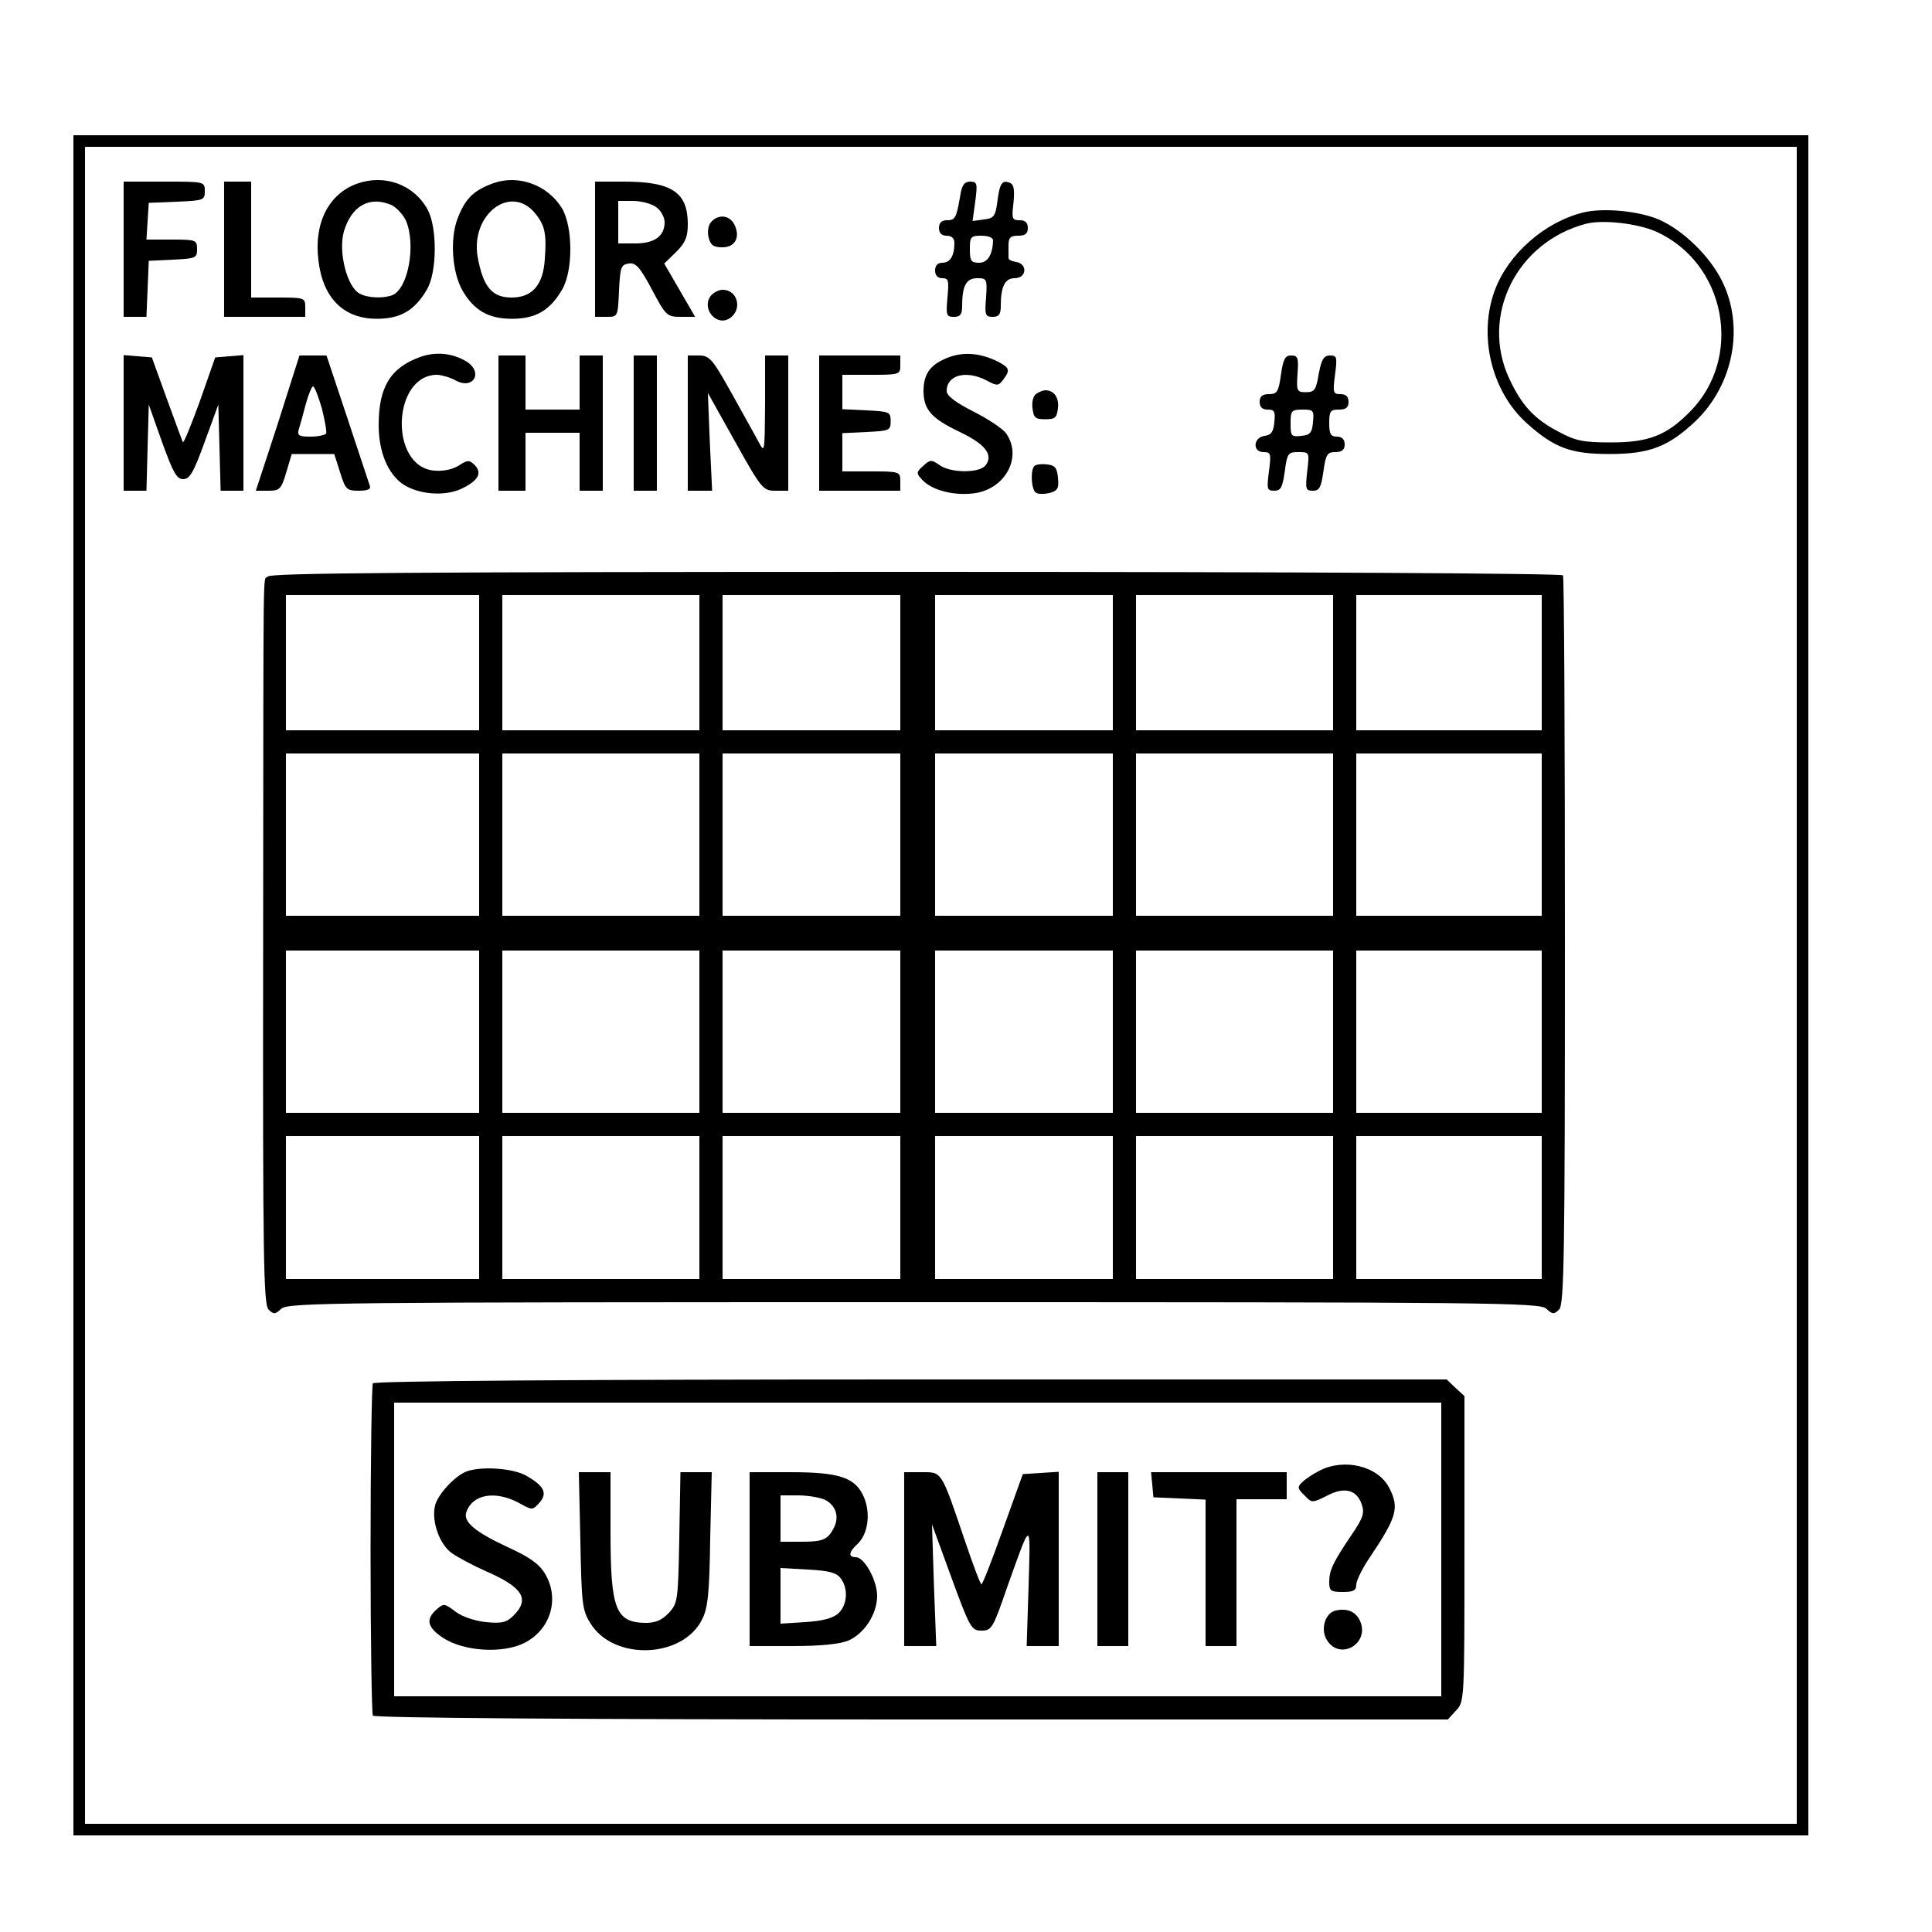
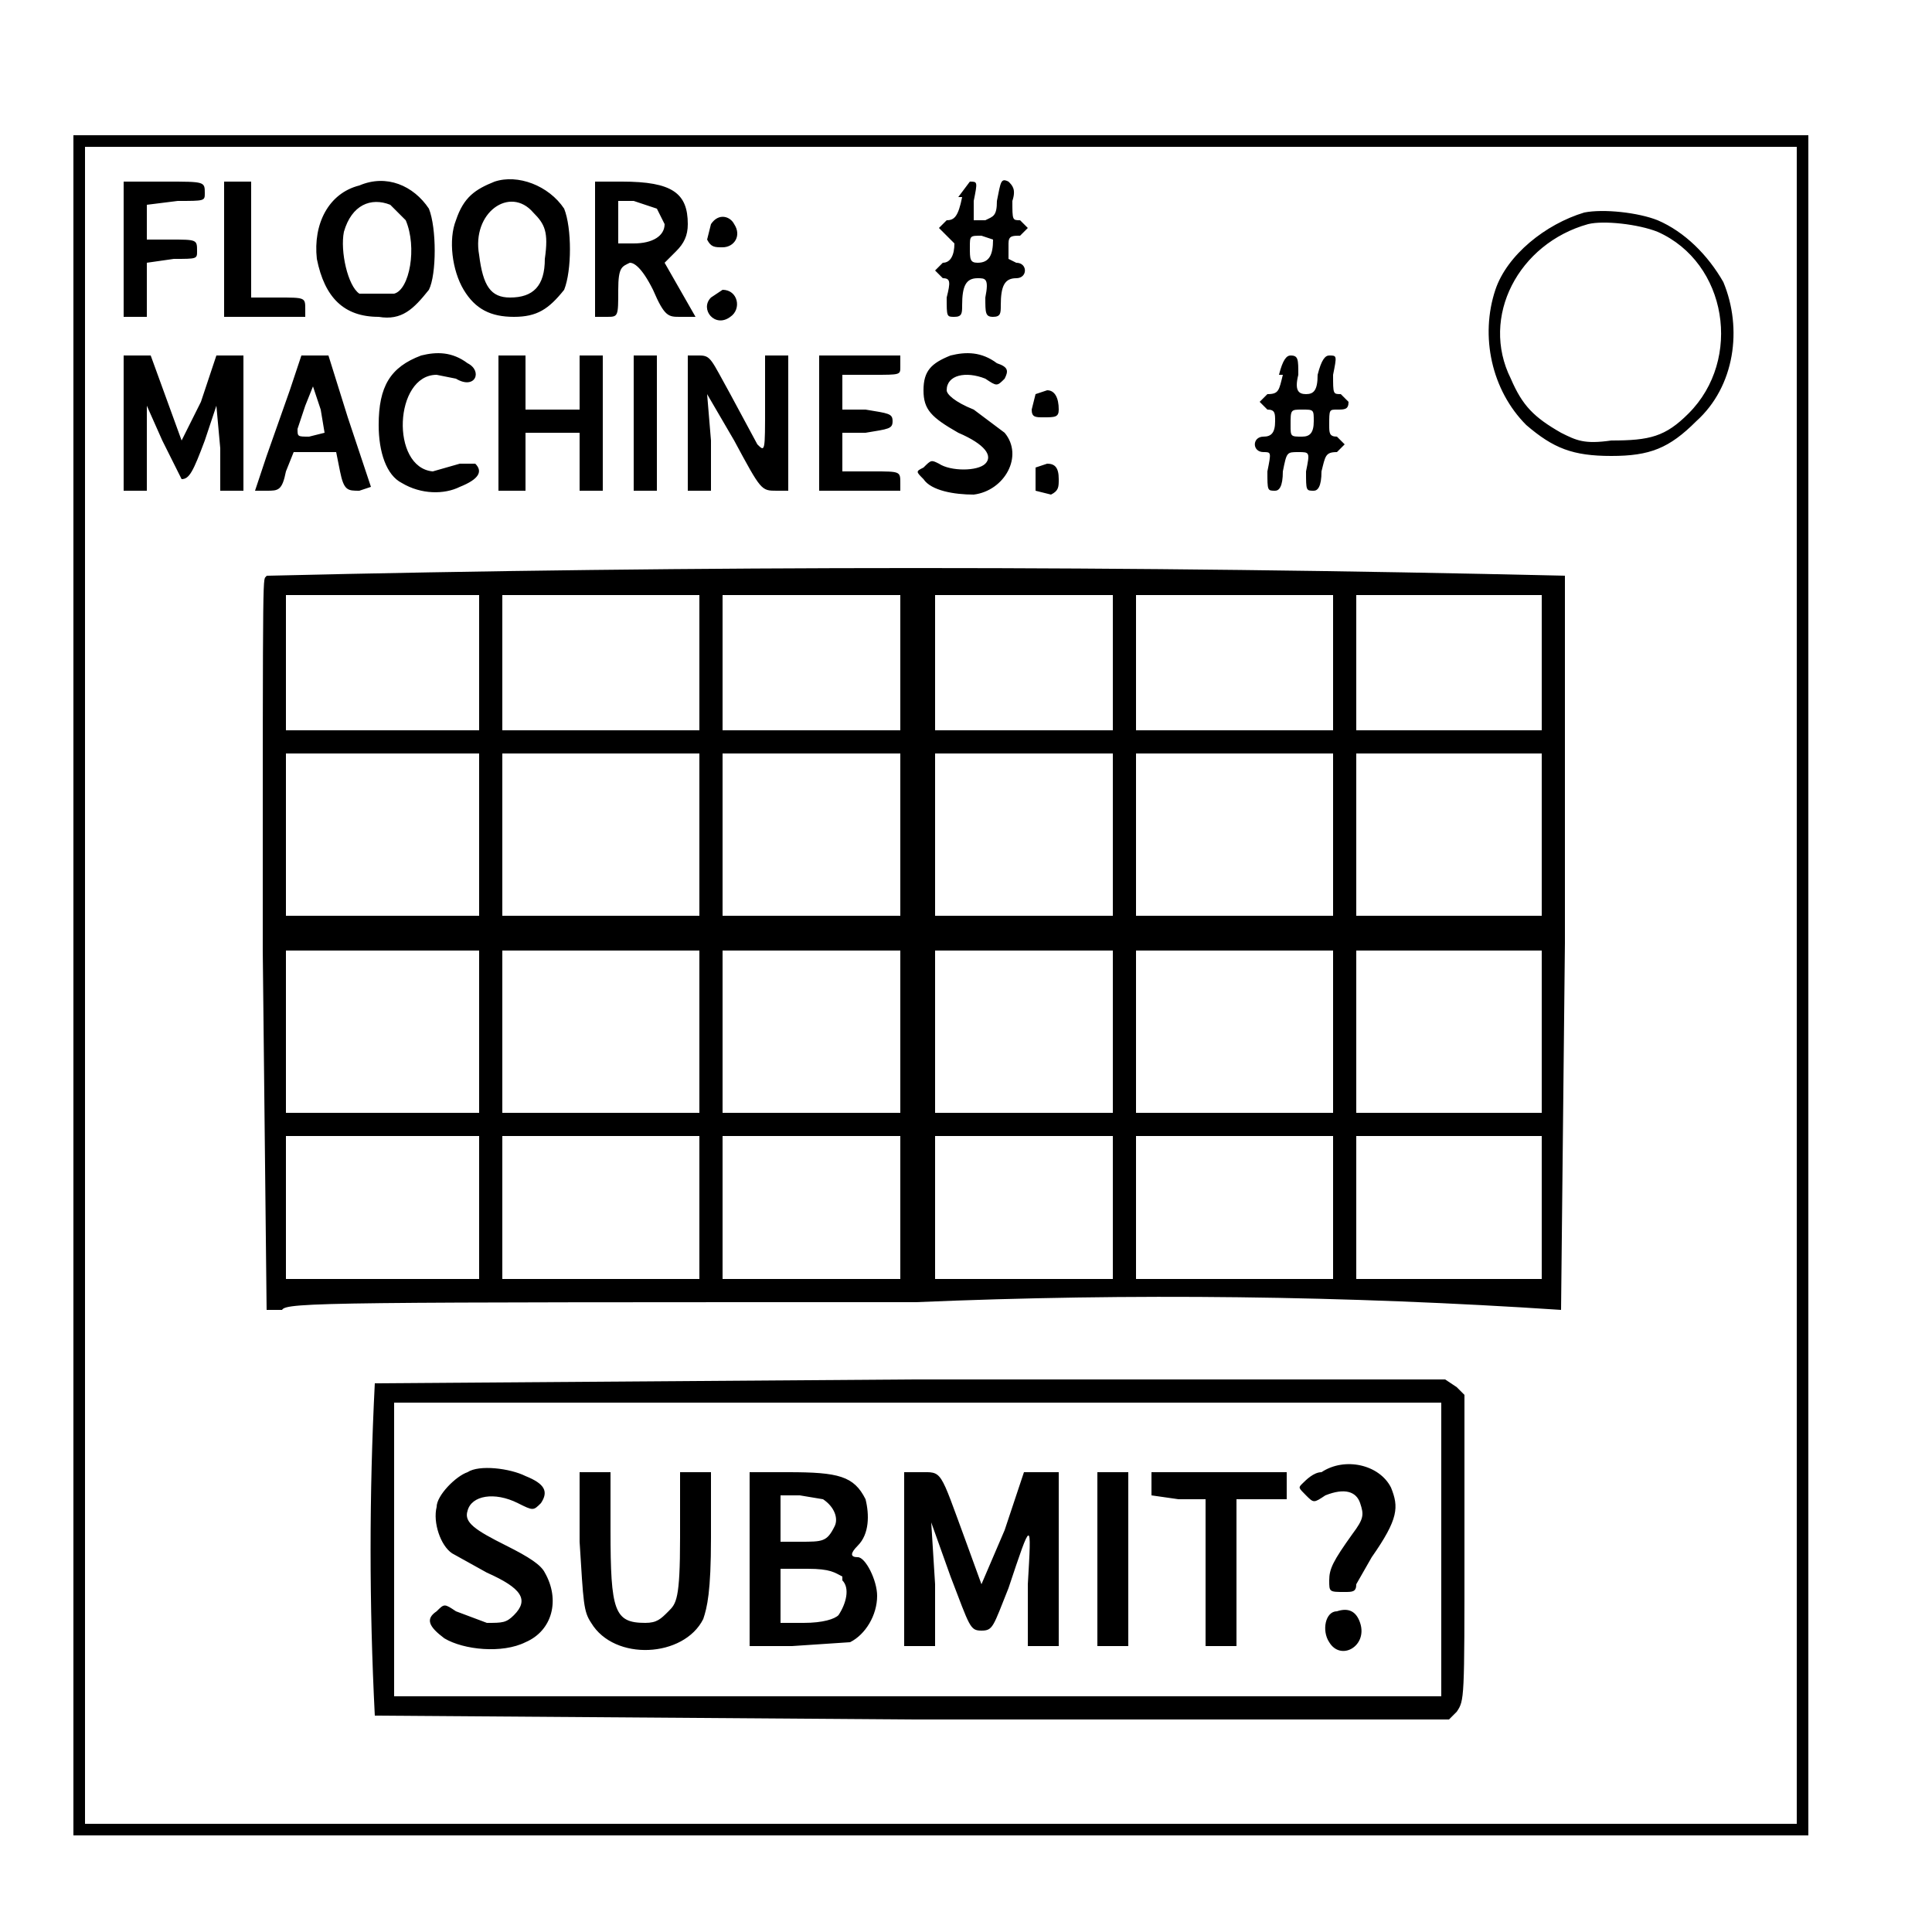
- <svg xmlns="http://www.w3.org/2000/svg" version="1.0" width="500pt" height="500pt" viewBox="0 0 500 500" preserveAspectRatio="xMidYMid meet">
-   <g transform="translate(0,500) scale(0.1,-0.1)" fill="#000000" stroke="none">
-     <path d="M190 2450 l0 -2200 2245 0 2245 0 0 2200 0 2200 -2245 0 -2245 0 0 -2200z m4460 0 l0 -2170 -2215 0 -2215 0 0 2170 0 2170 2215 0 2215 0 0 -2170z" />
-     <path d="M925 4525 c-74 -26 -113 -102 -101 -198 11 -98 65 -152 151 -152 61 0 98 21 130 76 26 44 27 159 2 206 -35 65 -111 93 -182 68z m89 -56 c13 -7 30 -25 37 -41 26 -63 5 -176 -36 -192 -24 -9 -64 -7 -84 4 -33 17 -56 108 -41 161 20 67 67 93 124 68z" />
-     <path d="M1277 4526 c-52 -19 -73 -40 -93 -92 -20 -53 -14 -139 13 -186 30 -52 68 -73 128 -73 61 0 98 21 130 76 28 48 28 160 0 209 -37 61 -112 89 -178 66z m107 -77 c26 -31 31 -54 26 -119 -4 -68 -33 -100 -86 -100 -51 0 -74 28 -88 106 -18 109 85 188 148 113z" />
-     <path d="M320 4355 l0 -175 30 0 29 0 3 73 3 72 63 3 c58 3 62 4 62 27 0 24 -3 25 -66 25 l-65 0 3 48 3 47 73 3 c69 3 72 4 72 27 0 25 0 25 -105 25 l-105 0 0 -175z" />
-     <path d="M580 4355 l0 -175 105 0 105 0 0 25 c0 24 -2 25 -70 25 l-70 0 0 150 0 150 -35 0 -35 0 0 -175z" />
-     <path d="M1540 4355 l0 -175 30 0 c29 0 29 0 32 68 3 60 5 67 25 70 18 3 29 -9 60 -67 36 -68 39 -71 75 -71 l37 0 -40 69 -40 69 31 30 c24 24 30 39 30 72 0 82 -41 110 -165 110 l-75 0 0 -175z m158 109 c12 -8 22 -26 22 -39 0 -36 -26 -55 -76 -55 l-44 0 0 55 0 55 38 0 c21 0 48 -7 60 -16z" />
-     <path d="M2485 4493 c-10 -58 -13 -63 -35 -63 -13 0 -20 -7 -20 -20 0 -13 7 -20 20 -20 13 0 20 -7 20 -19 0 -33 -11 -51 -31 -51 -12 0 -19 -7 -19 -20 0 -13 7 -20 19 -20 16 0 17 -6 13 -50 -4 -46 -3 -50 17 -50 16 0 21 6 21 28 0 53 11 72 39 72 25 0 26 -2 23 -50 -4 -45 -2 -50 17 -50 16 0 21 6 21 28 0 51 11 72 36 72 31 0 34 37 4 42 -12 2 -21 6 -20 11 0 4 0 18 0 32 0 20 5 25 25 25 18 0 25 5 25 20 0 14 -7 20 -21 20 -20 0 -21 4 -16 46 3 34 1 47 -10 51 -20 8 -26 -2 -32 -50 -5 -37 -9 -42 -35 -45 l-29 -4 7 51 c6 46 5 51 -13 51 -15 0 -22 -9 -26 -37z m85 -115 c-1 -37 -14 -58 -36 -58 -21 0 -24 5 -24 35 0 32 2 35 30 35 17 0 30 -5 30 -12z" />
-     <path d="M4097 4450 c-100 -25 -193 -107 -228 -200 -44 -117 -10 -262 82 -345 71 -64 114 -80 214 -80 105 0 153 19 224 86 97 94 126 243 68 361 -32 65 -100 131 -162 159 -52 23 -146 32 -198 19z m188 -49 c182 -81 228 -327 88 -467 -60 -61 -107 -79 -203 -79 -73 0 -92 4 -135 27 -64 33 -97 69 -129 138 -76 163 19 354 199 401 43 11 132 1 180 -20z" />
-     <path d="M1840 4425 c-7 -8 -10 -25 -6 -40 5 -20 13 -25 36 -25 33 0 47 27 30 60 -13 24 -42 26 -60 5z" />
-     <path d="M1840 4235 c-26 -32 13 -81 48 -59 34 22 22 74 -18 74 -10 0 -23 -7 -30 -15z" />
-     <path d="M1087 4076 c-77 -28 -107 -78 -107 -176 0 -70 24 -127 64 -154 41 -26 107 -31 150 -11 44 21 55 41 34 62 -14 13 -18 13 -41 -2 -16 -10 -40 -15 -63 -13 -118 10 -109 249 8 248 13 -1 34 -7 48 -15 45 -24 71 21 28 49 -36 22 -80 27 -121 12z" />
-     <path d="M2457 4076 c-48 -18 -66 -41 -67 -86 0 -50 19 -72 94 -108 67 -32 88 -60 66 -87 -17 -20 -90 -19 -118 1 -21 15 -25 15 -43 -2 -18 -16 -18 -19 -3 -35 24 -27 80 -42 132 -36 83 9 129 94 86 155 -8 12 -47 38 -85 57 -47 24 -69 41 -69 53 0 42 51 55 104 27 26 -14 30 -14 42 2 19 25 17 31 -13 47 -45 22 -86 26 -126 12z" />
-     <path d="M320 3906 l0 -176 30 0 29 0 3 112 3 111 34 -96 c29 -80 38 -97 55 -97 17 0 27 17 56 97 l35 96 3 -111 3 -112 29 0 30 0 0 176 0 175 -36 -3 -37 -3 -40 -114 c-23 -63 -42 -110 -44 -105 -2 5 -21 56 -42 114 l-38 105 -37 3 -36 3 0 -175z" />
-     <path d="M747 3992 c-15 -48 -40 -126 -56 -174 l-29 -88 32 0 c30 0 34 4 47 48 l14 47 55 0 55 0 15 -47 c14 -45 17 -48 49 -48 22 0 32 4 28 13 -2 6 -28 85 -58 175 l-54 162 -35 0 -35 0 -28 -88z m86 -49 c8 -32 13 -61 11 -65 -3 -4 -21 -8 -41 -8 -29 0 -34 3 -30 18 3 9 11 38 18 65 7 26 16 47 19 47 4 0 14 -26 23 -57z" />
-     <path d="M1290 3905 l0 -175 35 0 35 0 0 75 0 75 70 0 70 0 0 -75 0 -75 30 0 30 0 0 175 0 175 -30 0 -30 0 0 -70 0 -70 -70 0 -70 0 0 70 0 70 -35 0 -35 0 0 -175z" />
-     <path d="M1640 3905 l0 -175 30 0 30 0 0 175 0 175 -30 0 -30 0 0 -175z" />
-     <path d="M1780 3905 l0 -175 31 0 32 0 -6 126 -5 127 71 -127 c68 -122 72 -126 104 -126 l33 0 0 175 0 175 -30 0 -30 0 0 -127 c-1 -122 -1 -127 -16 -98 -9 17 -41 74 -71 128 -49 88 -57 97 -84 97 l-29 0 0 -175z" />
-     <path d="M2120 3905 l0 -175 105 0 105 0 0 25 c0 24 -2 25 -75 25 l-75 0 0 50 0 49 63 3 c59 3 62 4 62 28 0 24 -3 25 -62 28 l-63 3 0 44 0 45 75 0 c73 0 75 1 75 25 l0 25 -105 0 -105 0 0 -175z" />
-     <path d="M3315 4030 c-6 -44 -10 -50 -31 -50 -17 0 -24 -6 -24 -20 0 -14 7 -20 21 -20 17 0 20 -5 17 -32 -2 -25 -8 -34 -25 -36 -30 -4 -32 -42 -3 -42 19 0 20 -4 14 -50 -6 -46 -5 -50 14 -50 17 0 21 9 27 50 6 47 9 50 35 50 29 0 29 0 23 -50 -5 -46 -4 -50 15 -50 17 0 21 9 27 50 6 44 10 50 31 50 17 0 24 6 24 20 0 13 -7 20 -20 20 -16 0 -20 7 -20 35 0 31 3 35 25 35 18 0 25 5 25 20 0 14 -7 20 -21 20 -19 0 -20 4 -14 50 6 46 5 50 -13 50 -16 0 -22 -10 -29 -47 -7 -42 -11 -48 -33 -48 -24 0 -25 3 -22 48 3 41 1 47 -17 47 -15 0 -20 -9 -26 -50z m83 -122 c-2 -28 -8 -34 -30 -36 -26 -3 -28 -1 -28 32 0 33 2 36 31 36 28 0 30 -2 27 -32z" />
-     <path d="M2682 3981 c-8 -5 -12 -21 -10 -37 3 -25 7 -29 33 -29 26 0 30 4 33 29 3 27 -10 46 -33 46 -5 0 -16 -4 -23 -9z" />
-     <path d="M2677 3794 c-11 -11 -8 -62 4 -69 5 -4 21 -4 35 -1 21 6 25 12 22 39 -2 26 -8 33 -28 35 -14 2 -29 0 -33 -4z" />
-     <path d="M693 3508 c-13 -16 -11 96 -12 -968 -1 -795 1 -916 14 -929 13 -13 17 -13 33 2 17 16 137 17 1637 17 1499 0 1620 -1 1637 -17 16 -15 20 -15 33 -2 13 13 15 137 15 953 0 515 -2 942 -5 947 -4 5 -656 9 -1674 9 -1323 0 -1671 -3 -1678 -12z m547 -223 l0 -175 -250 0 -250 0 0 175 0 175 250 0 250 0 0 -175z m570 0 l0 -175 -255 0 -255 0 0 175 0 175 255 0 255 0 0 -175z m520 0 l0 -175 -230 0 -230 0 0 175 0 175 230 0 230 0 0 -175z m550 0 l0 -175 -230 0 -230 0 0 175 0 175 230 0 230 0 0 -175z m570 0 l0 -175 -255 0 -255 0 0 175 0 175 255 0 255 0 0 -175z m540 0 l0 -175 -240 0 -240 0 0 175 0 175 240 0 240 0 0 -175z m-2750 -445 l0 -210 -250 0 -250 0 0 210 0 210 250 0 250 0 0 -210z m570 0 l0 -210 -255 0 -255 0 0 210 0 210 255 0 255 0 0 -210z m520 0 l0 -210 -230 0 -230 0 0 210 0 210 230 0 230 0 0 -210z m550 0 l0 -210 -230 0 -230 0 0 210 0 210 230 0 230 0 0 -210z m570 0 l0 -210 -255 0 -255 0 0 210 0 210 255 0 255 0 0 -210z m540 0 l0 -210 -240 0 -240 0 0 210 0 210 240 0 240 0 0 -210z m-2750 -510 l0 -210 -250 0 -250 0 0 210 0 210 250 0 250 0 0 -210z m570 0 l0 -210 -255 0 -255 0 0 210 0 210 255 0 255 0 0 -210z m520 0 l0 -210 -230 0 -230 0 0 210 0 210 230 0 230 0 0 -210z m550 0 l0 -210 -230 0 -230 0 0 210 0 210 230 0 230 0 0 -210z m570 0 l0 -210 -255 0 -255 0 0 210 0 210 255 0 255 0 0 -210z m540 0 l0 -210 -240 0 -240 0 0 210 0 210 240 0 240 0 0 -210z m-2750 -455 l0 -185 -250 0 -250 0 0 185 0 185 250 0 250 0 0 -185z m570 0 l0 -185 -255 0 -255 0 0 185 0 185 255 0 255 0 0 -185z m520 0 l0 -185 -230 0 -230 0 0 185 0 185 230 0 230 0 0 -185z m550 0 l0 -185 -230 0 -230 0 0 185 0 185 230 0 230 0 0 -185z m570 0 l0 -185 -255 0 -255 0 0 185 0 185 255 0 255 0 0 -185z m540 0 l0 -185 -240 0 -240 0 0 185 0 185 240 0 240 0 0 -185z" />
-     <path d="M965 1420 c-3 -5 -6 -199 -6 -430 0 -231 3 -425 6 -430 4 -6 519 -10 1394 -10 l1388 0 21 23 c22 23 22 26 22 418 l0 396 -23 21 -23 22 -1387 0 c-873 0 -1388 -4 -1392 -10z m2765 -430 l0 -380 -1355 0 -1355 0 0 380 0 380 1355 0 1355 0 0 -380z" />
-     <path d="M3415 1194 c-16 -8 -37 -22 -45 -30 -13 -12 -12 -17 6 -34 19 -20 20 -20 58 -1 45 24 77 16 90 -22 8 -22 4 -35 -26 -79 -48 -71 -58 -92 -58 -122 0 -23 4 -26 35 -26 28 0 35 4 35 19 0 10 16 43 36 72 69 103 76 127 49 179 -29 56 -116 77 -180 44z" />
-     <path d="M1205 1191 c-30 -13 -72 -59 -79 -87 -10 -40 11 -101 44 -124 16 -11 55 -32 87 -46 96 -42 115 -72 72 -115 -18 -18 -30 -21 -71 -17 -29 3 -62 14 -79 27 -29 22 -31 22 -50 5 -28 -25 -23 -46 18 -73 54 -35 154 -41 210 -13 69 35 92 116 53 180 -15 25 -41 43 -96 68 -86 40 -116 66 -107 91 16 46 74 56 135 24 36 -20 36 -20 54 0 22 25 12 44 -36 71 -36 19 -118 24 -155 9z" />
-     <path d="M1502 1013 c3 -164 5 -181 26 -214 60 -98 239 -91 289 10 15 29 19 68 21 209 l4 172 -41 0 -40 0 -3 -169 c-3 -163 -4 -170 -27 -195 -18 -19 -34 -26 -60 -26 -78 1 -91 35 -91 236 l0 154 -41 0 -41 0 4 -177z" />
-     <path d="M1940 965 l0 -225 110 0 c74 0 122 5 145 14 42 18 75 69 75 116 0 40 -33 100 -55 100 -20 0 -19 13 4 34 27 25 35 78 17 121 -22 51 -62 65 -191 65 l-105 0 0 -225z m194 154 c29 -14 39 -44 24 -73 -16 -31 -28 -36 -85 -36 l-53 0 0 60 0 60 45 0 c24 0 55 -5 69 -11z m42 -204 c20 -27 17 -69 -7 -91 -14 -12 -40 -19 -85 -22 l-64 -4 0 72 0 72 71 -4 c55 -3 74 -8 85 -23z" />
-     <path d="M2340 965 l0 -225 42 0 41 0 -6 158 -5 157 50 -137 c48 -131 52 -138 78 -138 26 0 30 6 65 108 65 182 62 182 57 8 l-5 -156 42 0 41 0 0 226 0 225 -47 -3 -46 -3 -51 -142 c-28 -79 -53 -143 -56 -143 -3 0 -22 51 -43 113 -62 183 -59 177 -112 177 l-45 0 0 -225z" />
-     <path d="M2840 965 l0 -225 40 0 40 0 0 225 0 225 -40 0 -40 0 0 -225z" />
-     <path d="M2982 1158 l3 -33 68 -3 67 -3 0 -189 0 -190 40 0 40 0 0 190 0 190 65 0 65 0 0 35 0 35 -176 0 -175 0 3 -32z" />
-     <path d="M3457 832 c-28 -6 -41 -50 -22 -78 33 -51 108 -9 86 48 -10 26 -33 37 -64 30z" />
-   </g>
+ <svg xmlns="http://www.w3.org/2000/svg" version="1.0" viewBox="0 0 500 500">
+   <path d="M19 255v220h449V35H19v220zm446 0v217H22V38h443v217z" />
+   <path d="M93 48c-8 2-12 10-11 19 2 10 7 15 16 15 6 1 9-2 13-7 2-4 2-16 0-21-4-6-11-9-18-6zm8 5 4 4c3 7 1 18-3 19h-9c-3-2-5-11-4-16 2-7 7-9 12-7zm27-6c-5 2-8 4-10 10-2 5-1 13 2 18s7 7 13 7 9-2 13-7c2-5 2-16 0-21-4-6-12-9-18-7zm10 8c3 3 4 5 3 12 0 7-3 10-9 10-5 0-7-3-8-11-2-11 8-18 14-11zM32 65v17h6V68l7-1c6 0 6 0 6-2 0-3 0-3-7-3h-6v-9l8-1c7 0 7 0 7-2 0-3 0-3-10-3H32v18zm26 0v17h21v-2c0-3 0-3-7-3h-7V47h-7v18zm96 0v17h3c3 0 3 0 3-7 0-6 1-6 3-7 1 0 3 1 6 7 3 7 4 7 7 7h4l-4-7-4-7 3-3c2-2 3-4 3-7 0-8-4-11-17-11h-7v17zm16-11 2 4c0 3-3 5-8 5h-4V52h4l6 2zm79-3c-1 5-2 6-4 6l-2 2 2 2 2 2c0 3-1 5-3 5l-2 2 2 2c2 0 2 1 1 5 0 5 0 5 2 5s2-1 2-3c0-5 1-7 4-7 2 0 3 0 2 5 0 4 0 5 2 5s2-1 2-3c0-5 1-7 4-7s3-4 0-4l-2-1v-4c0-2 1-2 3-2l2-2-2-2c-2 0-2 0-2-5 1-3 0-4-1-5-2-1-2 0-3 5 0 4-1 4-3 5h-3v-5c1-5 1-5-1-5l-3 4zm8 11c0 4-1 6-4 6-2 0-2-1-2-4s0-3 3-3l3 1zm153-7c-10 3-20 11-23 20-4 12-1 26 8 35 7 6 12 8 22 8s15-2 22-9c10-9 12-24 7-36-4-7-10-13-17-16-5-2-14-3-19-2zm19 5c18 8 22 33 8 47-6 6-10 7-20 7-7 1-9 0-13-2-7-4-10-7-13-14-8-16 2-35 20-40 4-1 13 0 18 2zm-245-2-1 4c1 2 2 2 4 2 3 0 5-3 3-6-1-2-4-3-6 0zm0 19c-3 3 1 8 5 5 3-2 2-7-2-7l-3 2zm-75 15c-8 3-11 8-11 18 0 7 2 13 6 15 5 3 11 3 15 1 5-2 6-4 4-6h-4l-7 2c-11-1-10-25 1-25l5 1c5 3 7-2 3-4-4-3-8-3-12-2zm137 0c-5 2-7 4-7 9s2 7 9 11c7 3 9 6 7 8s-9 2-12 0c-2-1-2-1-4 1-2 1-2 1 0 3 2 3 8 4 13 4 8-1 13-10 8-16l-8-6c-5-2-7-4-7-5 0-4 5-5 10-3 3 2 3 2 5 0 1-2 1-3-2-4-4-3-8-3-12-2zM32 109v18h6v-22l4 9 5 10c2 0 3-2 6-10l3-9 1 11v11h6V92h-7l-4 12-5 10-4-11-4-11h-7v17zm43-8-6 17-3 9h3c3 0 4 0 5-5l2-5h11l1 5c1 5 2 5 5 5l3-1-6-18-5-16h-7l-3 9zm8 5 1 6-4 1c-3 0-3 0-3-2l2-6 2-5 2 6zm46 4v17h7v-15h14v15h6V92h-6v14h-14V92h-7v18zm35 0v17h6V92h-6v18zm14 0v17h6v-13l-1-12 7 12c7 13 7 13 11 13h3V92h-6v13c0 12 0 12-2 10l-7-13c-5-9-5-10-8-10h-3v18zm34 0v17h21v-2c0-3 0-3-7-3h-8v-10h6c6-1 7-1 7-3s-1-2-7-3h-6v-9h8c7 0 7 0 7-2v-3h-21v18zm120-13c-1 4-1 5-4 5l-2 2 2 2c2 0 2 1 2 3 0 3-1 4-3 4-3 0-3 4 0 4 2 0 2 0 1 5 0 5 0 5 2 5 1 0 2-1 2-5 1-5 1-5 4-5s3 0 2 5c0 5 0 5 2 5 1 0 2-1 2-5 1-4 1-5 4-5l2-2-2-2c-2 0-2-1-2-3 0-4 0-4 2-4s3 0 3-2l-2-2c-2 0-2 0-2-5 1-5 1-5-1-5-1 0-2 1-3 5 0 4-1 5-3 5s-3-1-2-5c0-4 0-5-2-5-1 0-2 1-3 5zm8 12c0 3-1 4-3 4-3 0-3 0-3-3 0-4 0-4 3-4s3 0 3 3zm-72-7-1 4c0 2 1 2 3 2 3 0 4 0 4-2 0-3-1-5-3-5l-3 1zm0 19v6l4 1c2-1 2-2 2-4 0-3-1-4-3-4l-3 1zM69 149c-1 2-1-9-1 97l1 93h4c1-2 13-2 164-2a1536 1536 0 0 1 167 2l1-95v-95a7094 7094 0 0 0-336 0zm55 22v18H74v-35h50v18zm57 1v17h-51v-35h51v18zm52 0v17h-46v-35h46v18zm55 0v17h-46v-35h46v18zm57 0v17h-51v-35h51v18zm54 0v17h-48v-35h48v18zm-275 44v21H74v-42h50v21zm57 0v21h-51v-42h51v21zm52 0v21h-46v-42h46v21zm55 0v21h-46v-42h46v21zm57 0v21h-51v-42h51v21zm54 0v21h-48v-42h48v21zm-275 51v21H74v-42h50v21zm57 0v21h-51v-42h51v21zm52 0v21h-46v-42h46v21zm55 0v21h-46v-42h46v21zm57 0v21h-51v-42h51v21zm54 0v21h-48v-42h48v21zm-275 46v18H74v-37h50v19zm57 0v18h-51v-37h51v19zm52 0v18h-46v-37h46v19zm55 0v18h-46v-37h46v19zm57 0v18h-51v-37h51v19zm54 0v18h-48v-37h48v19zM97 358a846 846 0 0 0 0 86l139 1h139l2-2c2-3 2-3 2-42v-40l-2-2-3-2H236l-139 1zm276 43v38H102v-76h271v38z" />
+   <path d="M342 381c-2 0-4 2-5 3s-1 1 1 3 2 2 5 0c5-2 8-1 9 2s1 4-2 8c-5 7-6 9-6 12s0 3 4 3c2 0 3 0 3-2l4-7c7-10 7-13 5-18-3-6-12-8-18-4zm-221 0c-3 1-8 6-8 9-1 4 1 10 4 12l9 5c9 4 11 7 7 11-2 2-3 2-7 2l-8-3c-3-2-3-2-5 0-3 2-2 4 2 7 5 3 15 4 21 1 7-3 9-11 5-18-1-2-4-4-10-7-8-4-11-6-10-9 1-4 7-5 13-2 4 2 4 2 6 0 2-3 1-5-4-7-4-2-12-3-15-1zm29 18c1 16 1 18 3 21 6 10 24 9 29-1 1-3 2-7 2-21v-17h-8v17c0 16-1 17-3 19s-3 3-6 3c-8 0-9-3-9-24v-15h-8v18zm44 5v22h11l15-1c4-2 7-7 7-12 0-4-3-10-5-10s-2-1 0-3c3-3 3-8 2-12-3-6-7-7-20-7h-10v23zm19-16c3 2 4 5 3 7-2 4-3 4-9 4h-5v-12h5l6 1zm5 21c2 2 1 6-1 9-1 1-4 2-9 2h-6v-14h7c6 0 7 1 9 2zm16-5v22h8v-16l-1-16 5 14c5 13 5 14 8 14s3-1 7-11c6-18 6-18 5-1v16h8v-45h-9l-5 15-6 14-4-11c-7-19-6-18-12-18h-4v23zm50 0v22h8v-45h-8v23zm14-20v3l7 1h7v38h8v-38h13v-7h-35v3zm48 33c-3 0-4 5-2 8 3 5 10 1 8-5-1-3-3-4-6-3z" />
</svg>
